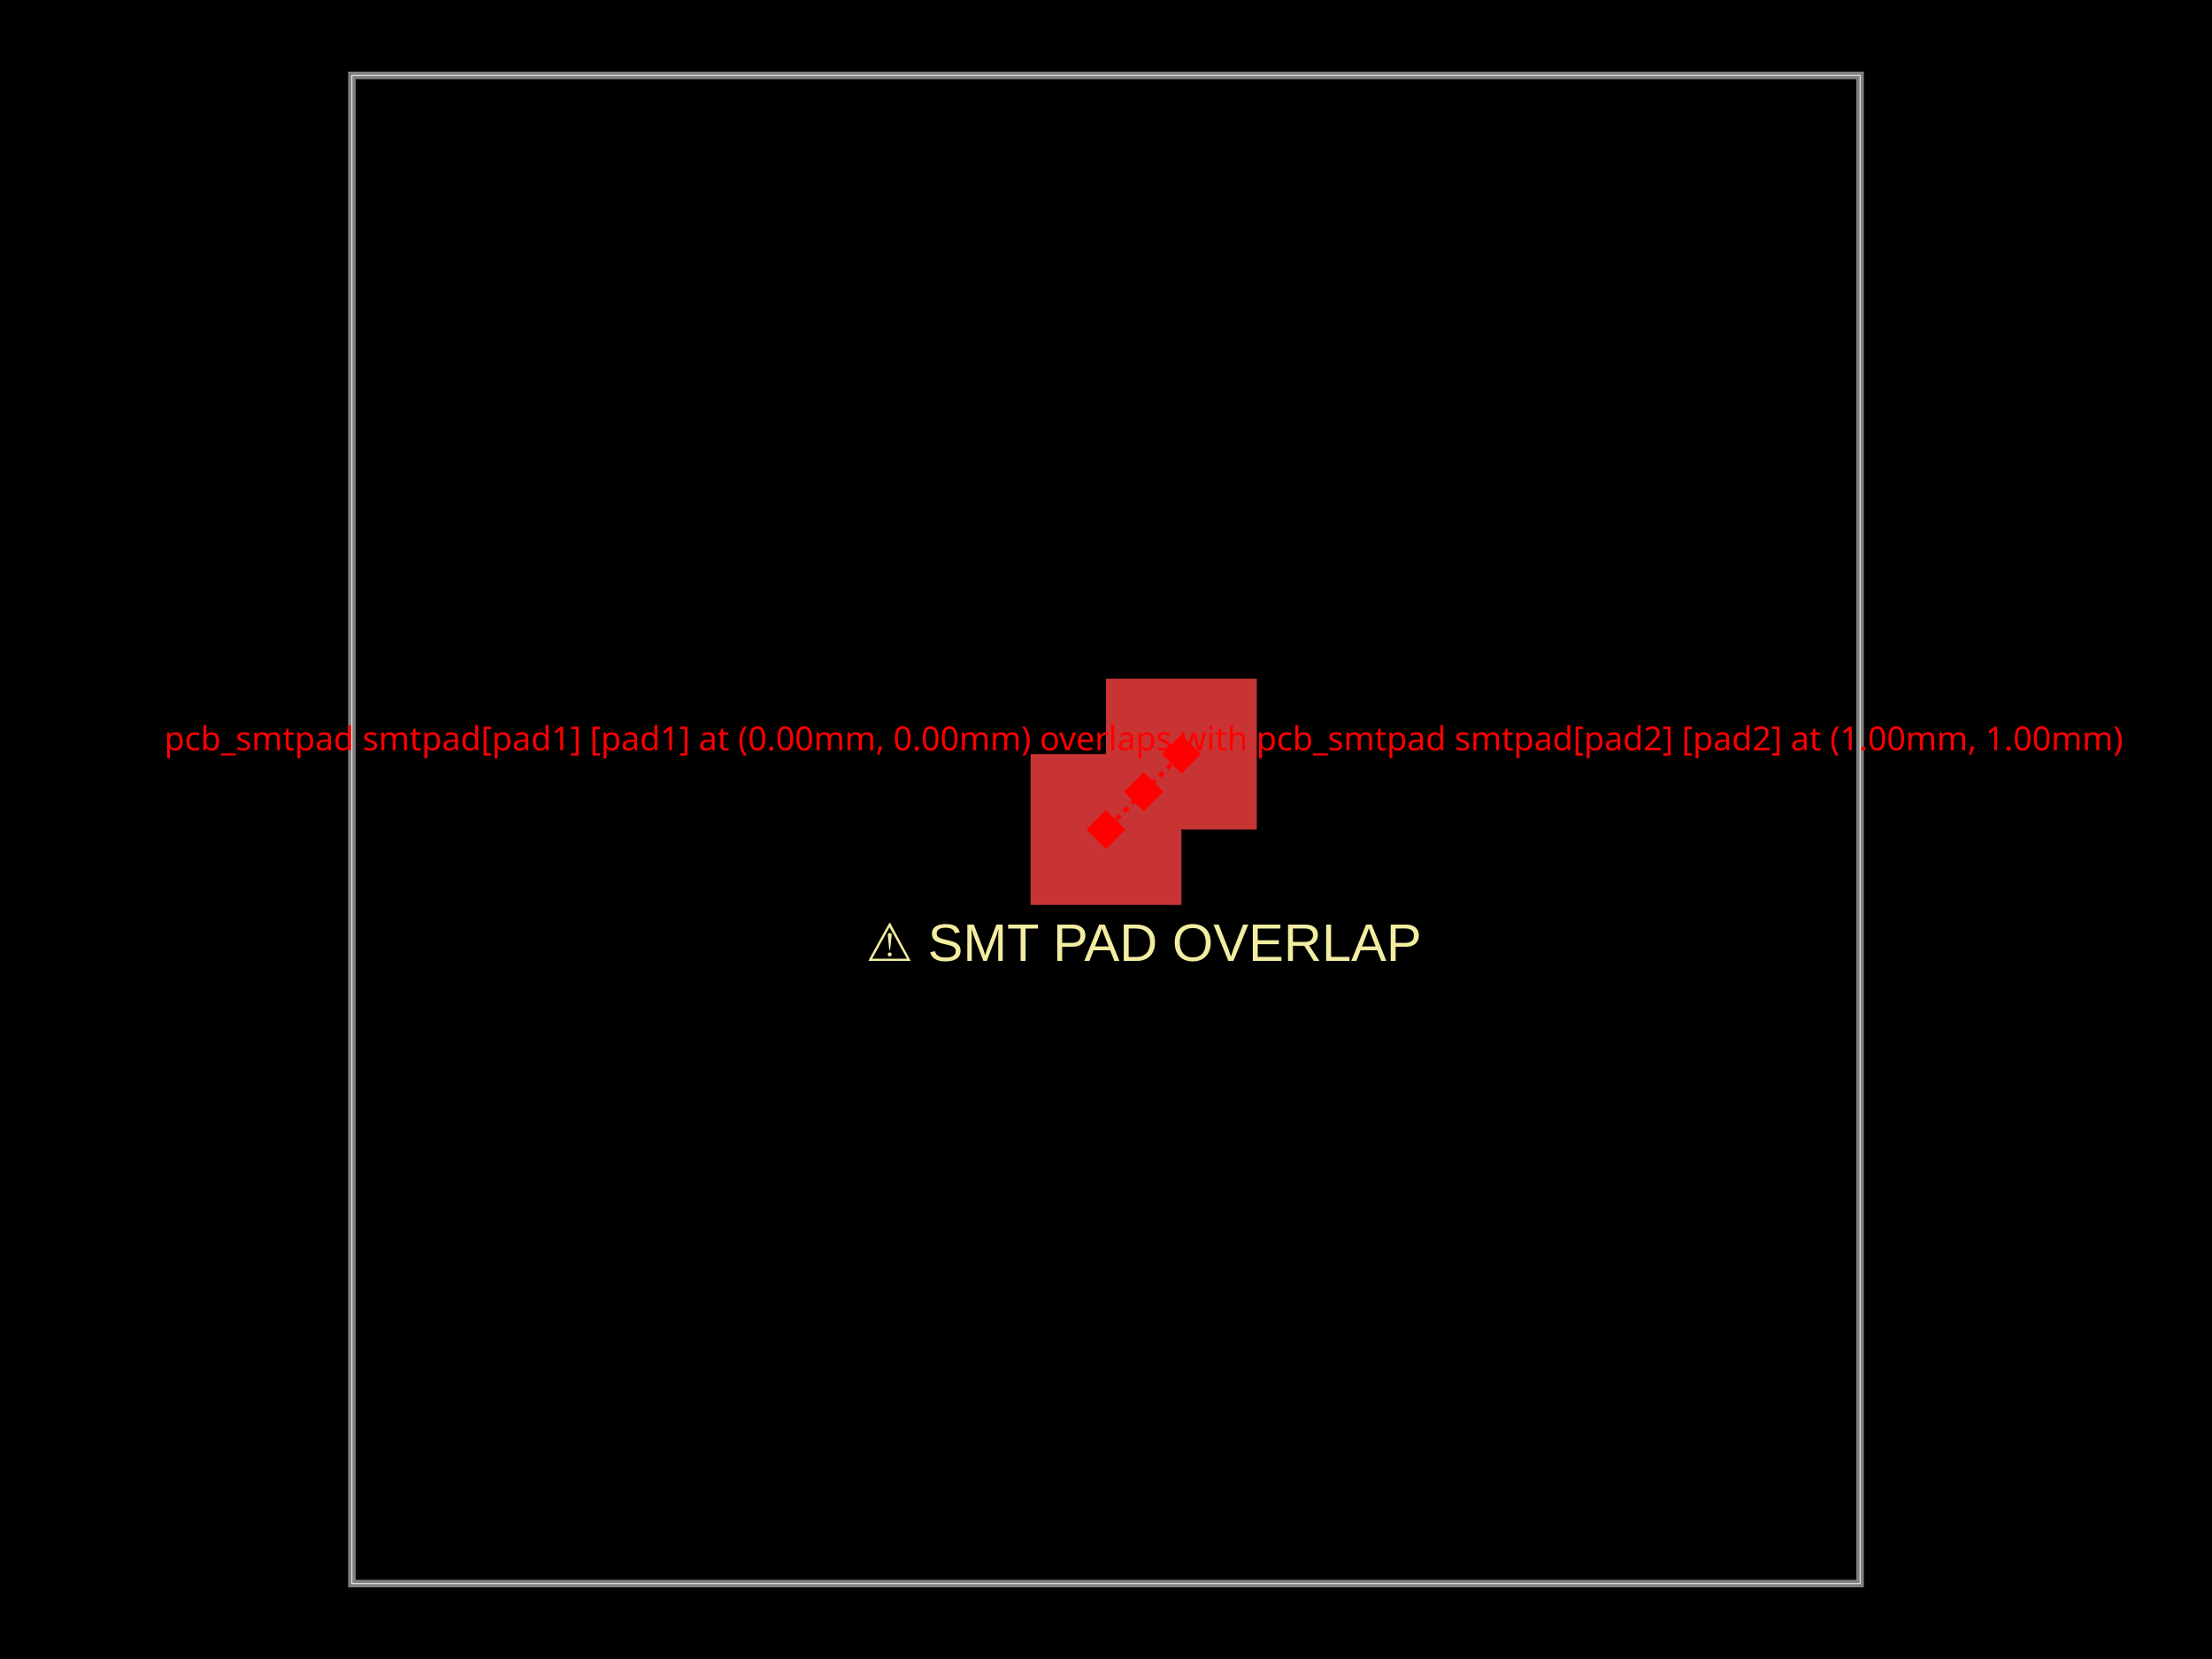
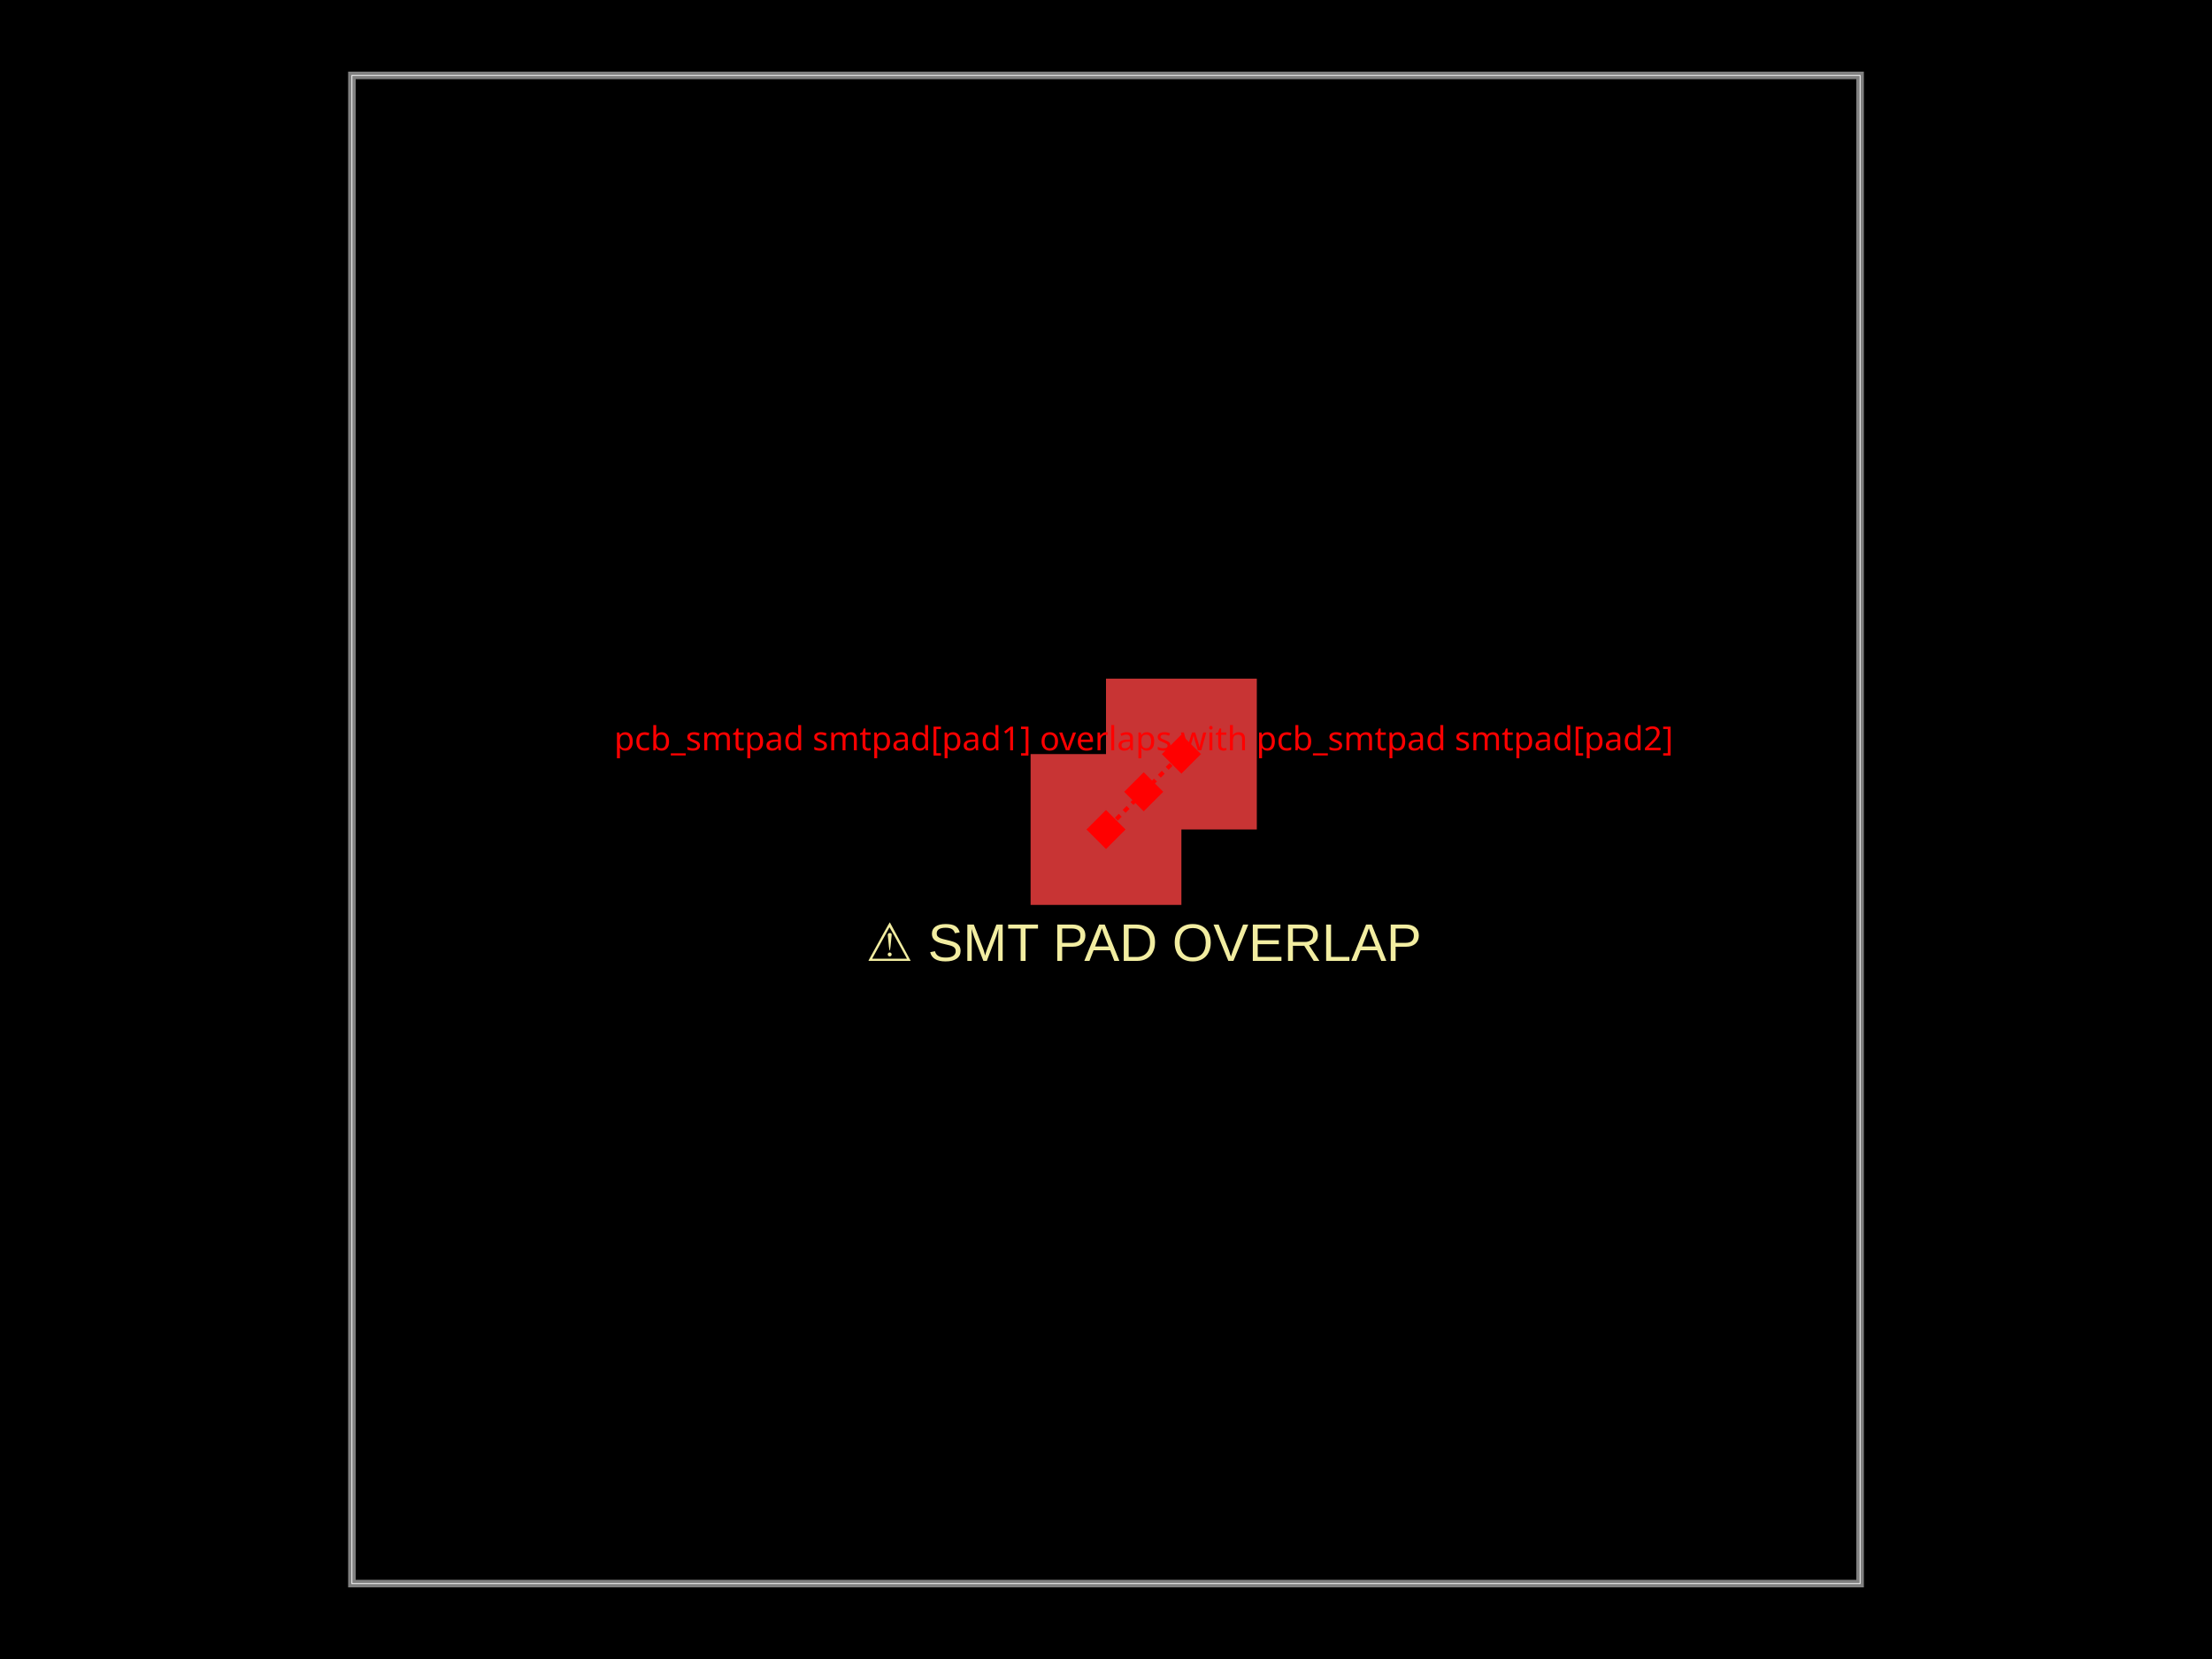
<svg xmlns="http://www.w3.org/2000/svg" width="800" height="600">
  <style />
  <rect class="boundary" x="0" y="0" fill="#000" width="800" height="600" data-type="pcb_background" data-pcb-layer="global" />
  <rect class="pcb-boundary" fill="none" stroke="#fff" stroke-width="0.3" x="127.273" y="27.273" width="545.455" height="545.455" data-type="pcb_boundary" data-pcb-layer="global" />
  <path class="pcb-board" d="M 127.273 572.727 L 672.727 572.727 L 672.727 27.273 L 127.273 27.273 Z" fill="none" stroke="rgba(255, 255, 255, 0.5)" stroke-width="2.727" data-type="pcb_board" data-pcb-layer="board" />
  <rect class="pcb-pad" fill="rgb(200, 52, 52)" x="372.727" y="272.727" width="54.545" height="54.545" data-type="pcb_smtpad" data-pcb-layer="top" />
  <rect class="pcb-pad" fill="rgb(200, 52, 52)" x="400" y="245.455" width="54.545" height="54.545" data-type="pcb_smtpad" data-pcb-layer="top" />
  <text x="0" y="0" dx="0" dy="0" fill="#f2eda1" font-family="Arial, sans-serif" font-size="19.091" text-anchor="middle" dominant-baseline="central" transform="matrix(1,0,0,1,413.6364,340.9091)" class="pcb-silkscreen-text pcb-silkscreen-top" data-pcb-silkscreen-text-id="" stroke="none" data-type="pcb_silkscreen_text" data-pcb-layer="top">⚠ SMT PAD OVERLAP</text>
  <rect x="408.636" y="281.364" width="10" height="10" fill="red" transform="rotate(45 413.6364 286.3636)" data-type="pcb_footprint_overlap_error" data-pcb-layer="overlay" />
-   <text x="413.636" y="271.364" fill="red" font-family="sans-serif" font-size="12" text-anchor="middle" data-type="pcb_footprint_overlap_error" data-pcb-layer="overlay">pcb_smtpad smtpad[pad1] [pad1] at (0.00mm, 0.00mm) overlaps with pcb_smtpad smtpad[pad2] [pad2] at (1.00mm, 1.00mm)</text>
+   <text x="413.636" y="271.364" fill="red" font-family="sans-serif" font-size="12" text-anchor="middle" data-type="pcb_footprint_overlap_error" data-pcb-layer="overlay">pcb_smtpad smtpad[pad1] overlaps with pcb_smtpad smtpad[pad2]</text>
  <rect x="395" y="295" width="10" height="10" fill="red" transform="rotate(45 400 300)" data-type="pcb_footprint_overlap_error" data-pcb-layer="overlay" />
  <line x1="413.636" y1="286.364" x2="400" y2="300" stroke="red" stroke-width="1.5" stroke-dasharray="2,2" data-type="pcb_footprint_overlap_error" data-pcb-layer="overlay" />
  <rect x="422.273" y="267.727" width="10" height="10" fill="red" transform="rotate(45 427.2727 272.7273)" data-type="pcb_footprint_overlap_error" data-pcb-layer="overlay" />
  <line x1="413.636" y1="286.364" x2="427.273" y2="272.727" stroke="red" stroke-width="1.5" stroke-dasharray="2,2" data-type="pcb_footprint_overlap_error" data-pcb-layer="overlay" />
</svg>
